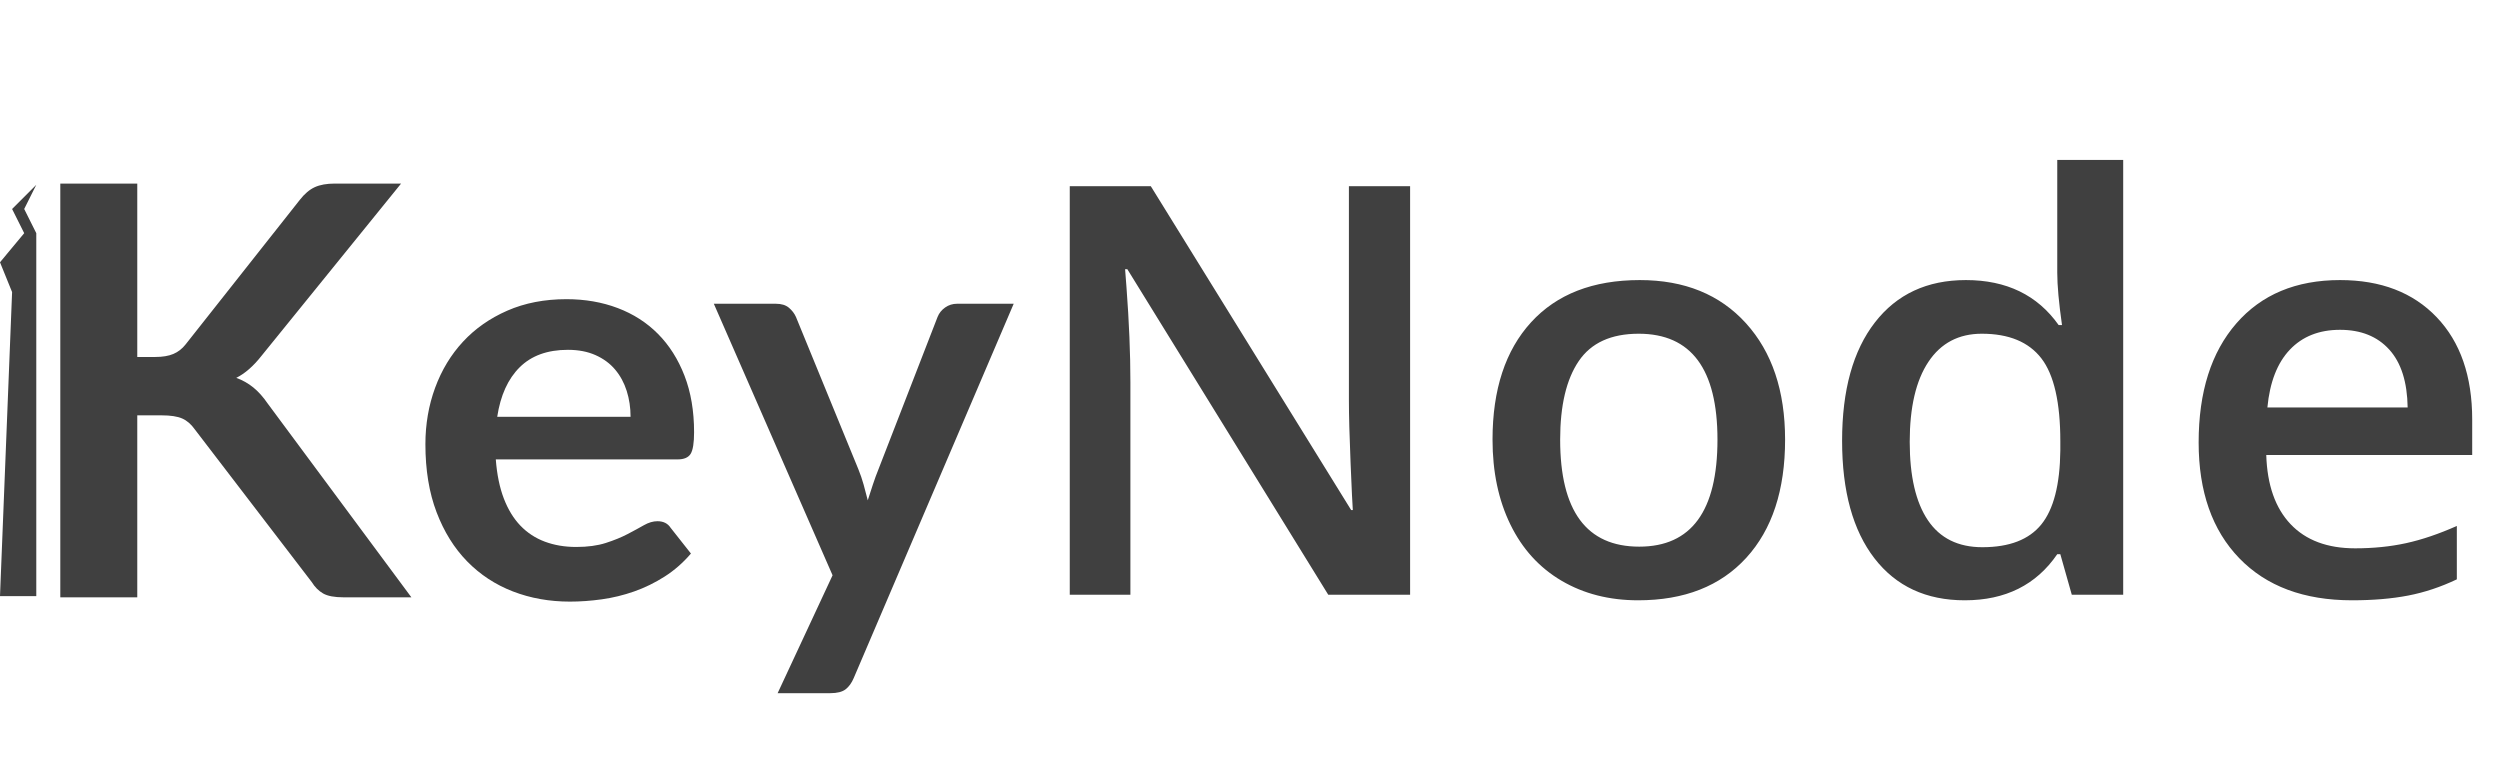
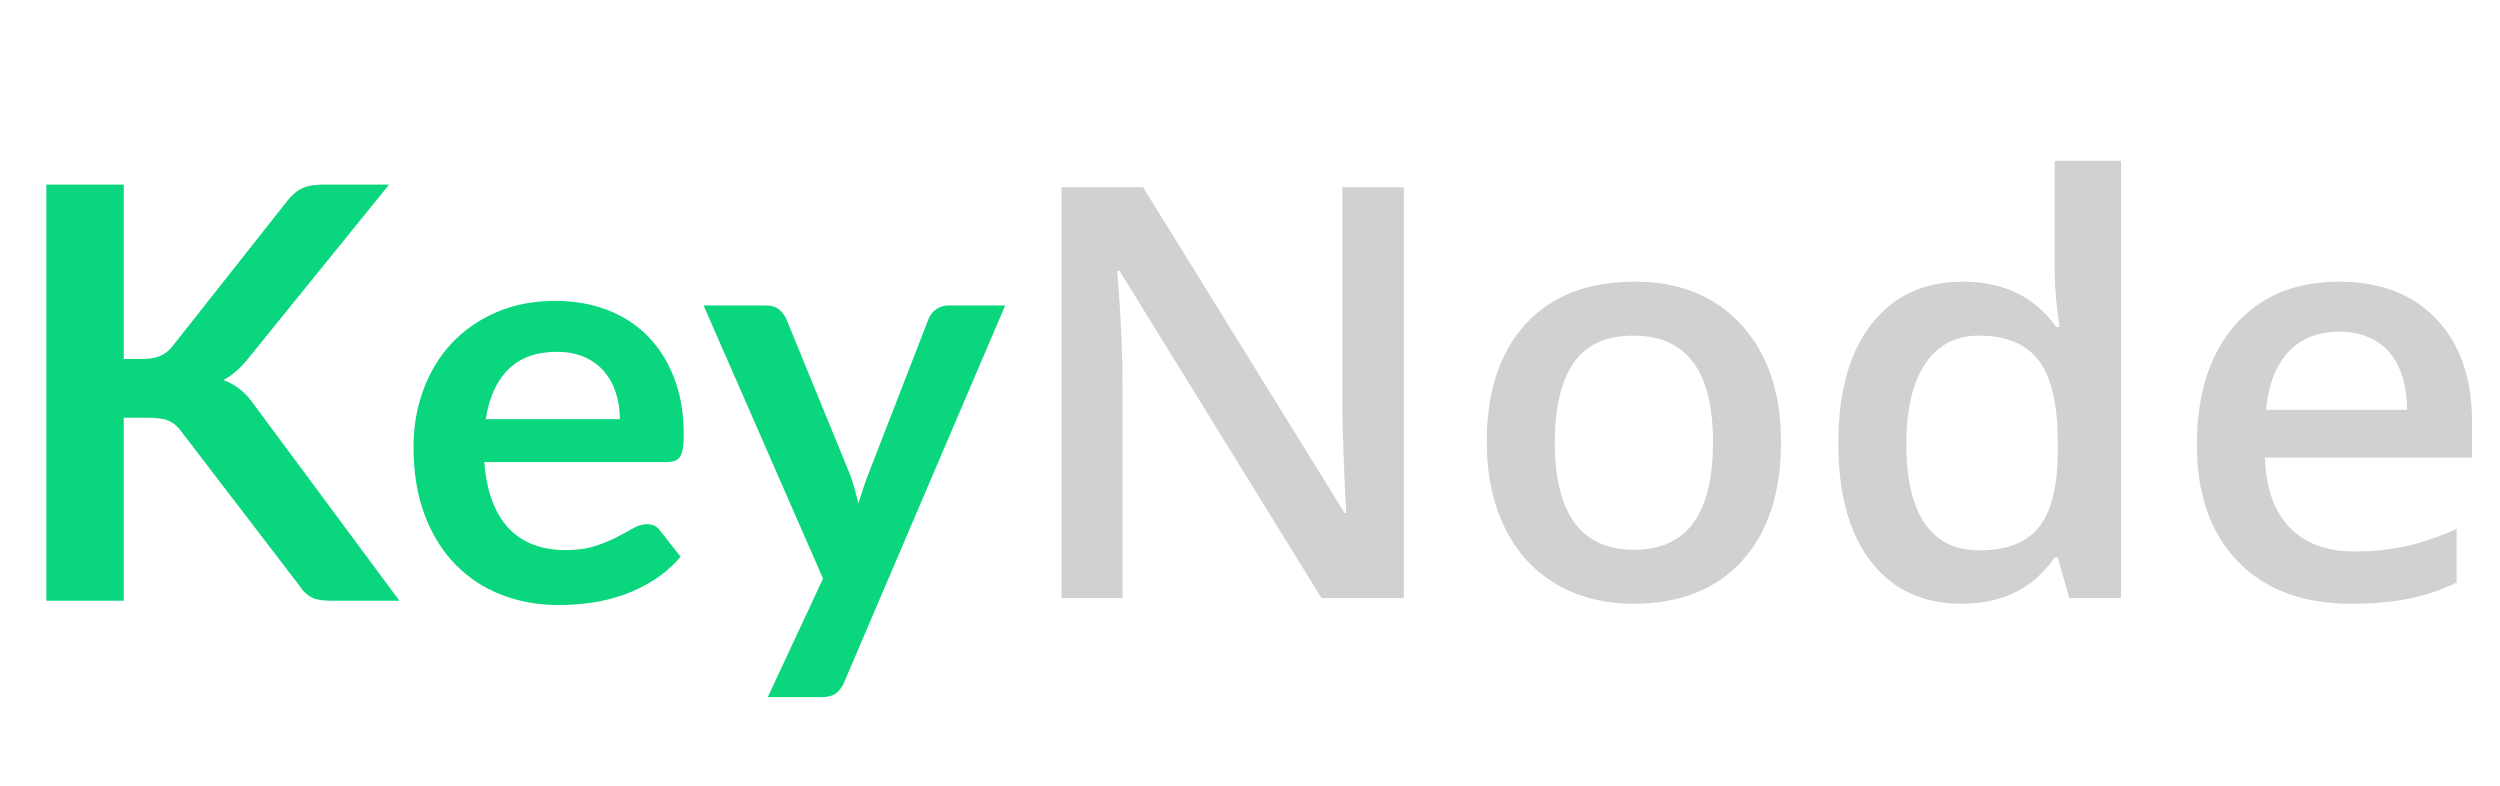
- <svg xmlns="http://www.w3.org/2000/svg" width="419.388px" height="131px" viewBox="0 0 419.388 131" version="1.1">
+ <svg xmlns="http://www.w3.org/2000/svg" width="417px" height="131px" viewBox="0 0 417 131" version="1.1">
  <g id="Logo">
-     <g id="Key" fill="#404040" transform="translate(2.388184 8)">
+     <g id="Key" fill="#0AD67E" transform="translate(0 8)">
      <path d="M20.64 51.884L23.664 51.884Q25.488 51.884 26.688 51.38Q27.888 50.876 28.752 49.772L47.904 25.532Q49.104 23.996 50.424 23.396Q51.744 22.796 53.76 22.796L64.896 22.796L41.52 51.644Q39.456 54.284 37.248 55.388Q38.832 55.964 40.104 56.996Q41.376 58.028 42.528 59.708L66.624 92.204L55.248 92.204C53.712 92.204 52.568 91.988 51.816 91.556Q50.688 90.908 49.92 89.66L30.288 64.028Q29.376 62.732 28.176 62.204Q26.976 61.676 24.72 61.676L20.64 61.676L20.64 92.204L7.728 92.204L7.728 22.796L20.64 22.796L20.64 51.884ZM80.784 69.068Q81.072 72.86 82.128 75.62Q83.184 78.38 84.912 80.18Q86.64 81.98 89.016 82.868Q91.392 83.756 94.272 83.756Q97.152 83.756 99.24 83.084Q101.328 82.412 102.888 81.596Q104.448 80.78 105.624 80.108Q106.8 79.436 107.904 79.436Q109.392 79.436 110.112 80.54L113.52 84.86Q111.552 87.164 109.104 88.724Q106.656 90.284 103.992 91.22Q101.328 92.156 98.568 92.54Q95.808 92.924 93.216 92.924Q88.08 92.924 83.664 91.22Q79.248 89.516 75.984 86.18Q72.72 82.844 70.848 77.924Q68.976 73.004 68.976 66.524Q68.976 61.484 70.608 57.044Q72.24 52.604 75.288 49.316Q78.336 46.028 82.728 44.108Q87.12 42.188 92.64 42.188Q97.296 42.188 101.232 43.676Q105.168 45.164 108 48.02Q110.832 50.876 112.44 55.028Q114.048 59.18 114.048 64.508Q114.048 67.196 113.472 68.132Q112.896 69.068 111.264 69.068L80.784 69.068ZM140.832 105.74L167.664 42.956L158.16 42.956Q157.056 42.956 156.168 43.58Q155.28 44.204 154.896 45.164L145.008 70.652Q144.48 71.948 144.048 73.268Q143.616 74.588 143.184 75.932Q142.848 74.588 142.488 73.292Q142.128 71.996 141.6 70.7L131.136 45.164Q130.752 44.3 129.96 43.628Q129.168 42.956 127.776 42.956L117.36 42.956L137.28 88.508L128.064 108.284L136.896 108.284Q138.624 108.284 139.464 107.636Q140.304 106.988 140.832 105.74ZM103.392 61.916Q103.392 59.612 102.744 57.572Q102.096 55.532 100.8 53.996Q99.504 52.46 97.512 51.572Q95.52 50.684 92.88 50.684Q87.744 50.684 84.792 53.612Q81.84 56.54 81.024 61.916L103.392 61.916Z" />
    </g>
-     <g id="Node" fill="#404040" transform="translate(170.3882 0)">
+     <g id="Node" fill="#D1D1D1" transform="translate(168 0)">
      <path d="M159.211 100.703Q149.508 100.703 144.07 93.672Q138.633 86.641 138.633 73.938Q138.633 61.188 144.141 54.086Q149.648 46.984 159.398 46.984Q169.617 46.984 174.961 54.531L175.523 54.531Q174.727 48.953 174.727 45.719L174.727 26.828L185.789 26.828L185.789 99.766L177.164 99.766L175.242 92.969L174.727 92.969Q169.43 100.703 159.211 100.703ZM52.43 99.766L66.164 99.766L66.164 31.234L55.898 31.234L55.898 67.141Q55.898 70.938 56.18 77.711Q56.461 84.484 56.555 85.562L56.273 85.562L22.664 31.234L9.07 31.234L9.07 99.766L19.242 99.766L19.242 64.141Q19.242 56.922 18.586 48.203L18.352 45.156L18.727 45.156L52.43 99.766ZM122.555 93.578Q129.07 86.453 129.07 73.75Q129.07 61.469 122.508 54.227Q115.945 46.984 104.695 46.984Q92.93 46.984 86.461 54.062Q79.992 61.141 79.992 73.75Q79.992 81.859 82.992 88Q85.992 94.141 91.57 97.422Q97.148 100.703 104.414 100.703Q116.039 100.703 122.555 93.578ZM205.266 93.648Q212.086 100.703 224.18 100.703Q229.477 100.703 233.602 99.906Q237.727 99.109 241.758 97.188L241.758 88.234Q237.211 90.25 233.25 91.117Q229.289 91.984 224.695 91.984Q217.711 91.984 213.867 87.93Q210.023 83.875 209.789 76.328L244.336 76.328L244.336 70.375Q244.336 59.453 238.383 53.219Q232.43 46.984 222.164 46.984Q211.102 46.984 204.773 54.25Q198.445 61.516 198.445 74.219Q198.445 86.594 205.266 93.648ZM213.75 58.656Q216.914 55.328 222.164 55.328Q227.414 55.328 230.414 58.633Q233.414 61.938 233.508 68.359L209.977 68.359Q210.586 61.984 213.75 58.656ZM104.602 91.703Q91.336 91.703 91.336 73.75Q91.336 65.172 94.453 60.578Q97.57 55.984 104.508 55.984Q117.727 55.984 117.727 73.75Q117.727 91.703 104.602 91.703ZM162.164 91.797Q168.961 91.797 172.055 87.977Q175.148 84.156 175.242 75.578L175.242 74.031Q175.242 64.234 172.055 60.109Q168.867 55.984 162.07 55.984Q156.258 55.984 153.117 60.695Q149.977 65.406 149.977 74.125Q149.977 82.75 153.023 87.273Q156.07 91.797 162.164 91.797Z" />
    </g>
-     <path d="M2.029 35.059L4.059 39.118L7.62939e-06 44L2.029 49L-9.53674e-07 100L6.088 100L6.088 39.118L4.059 35.059L6.088 31L2.029 35.059Z" id="Tool" fill="#404040" fill-rule="evenodd" stroke="none" />
  </g>
</svg>
